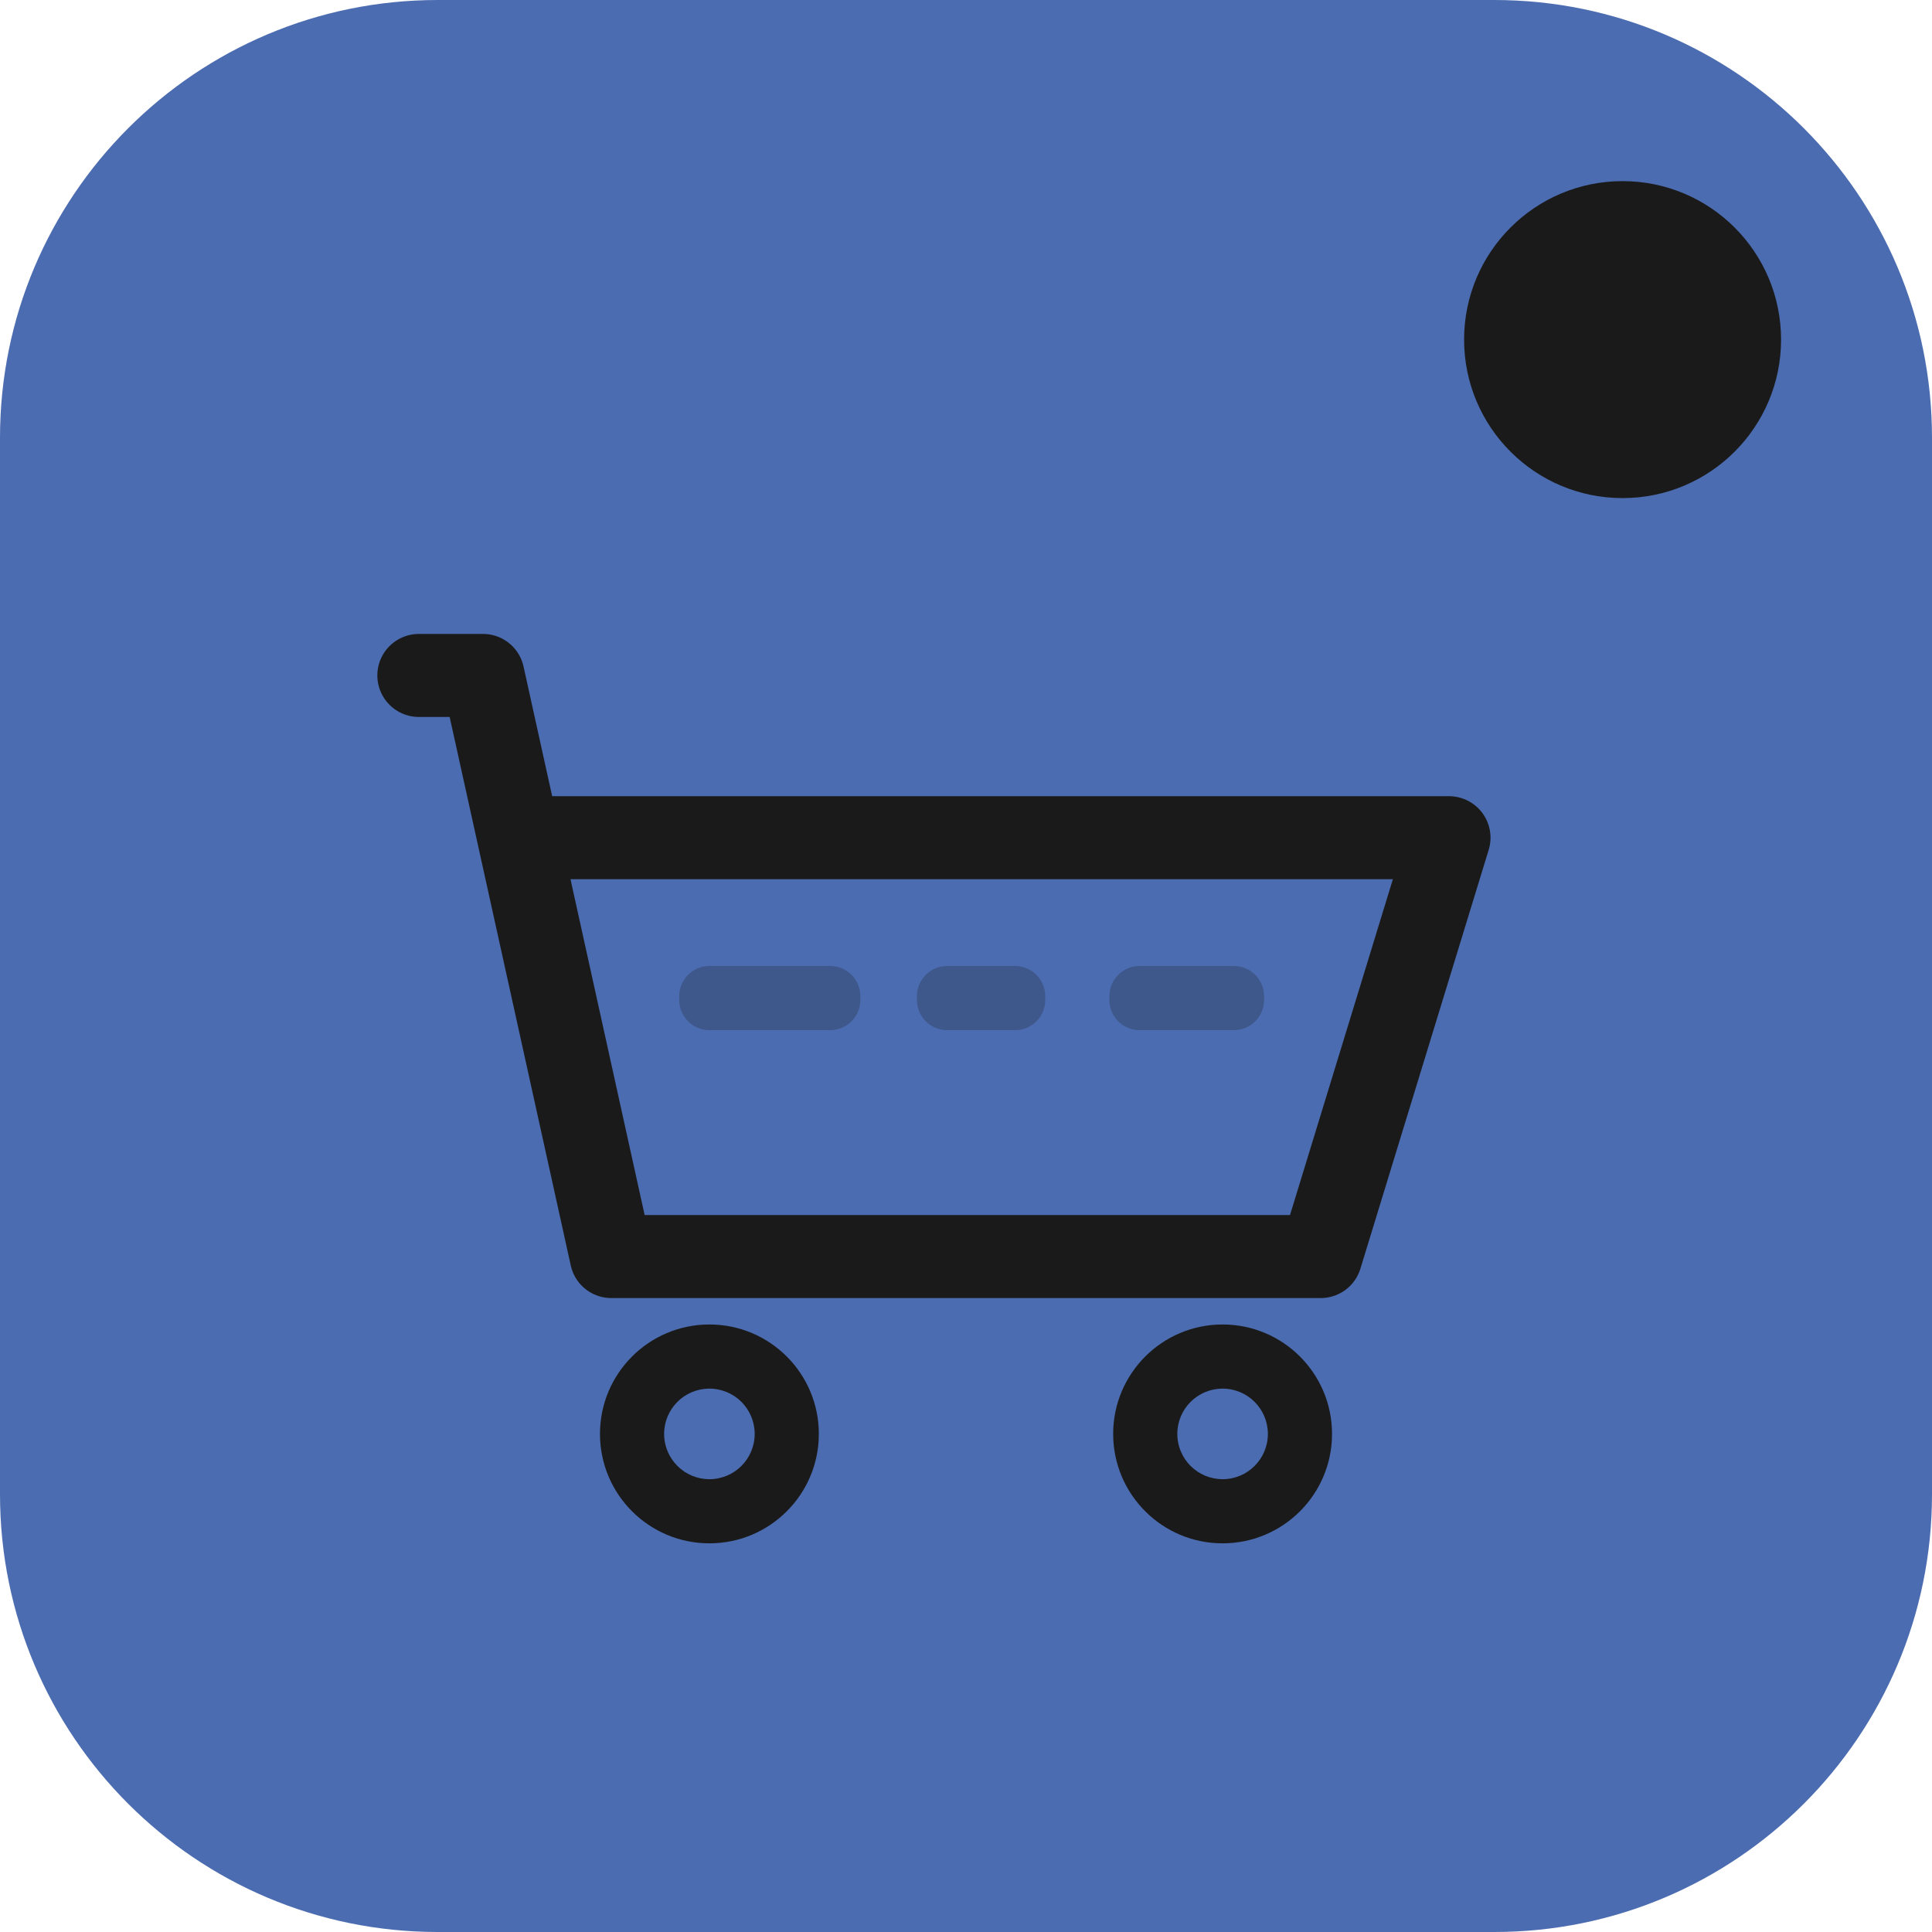
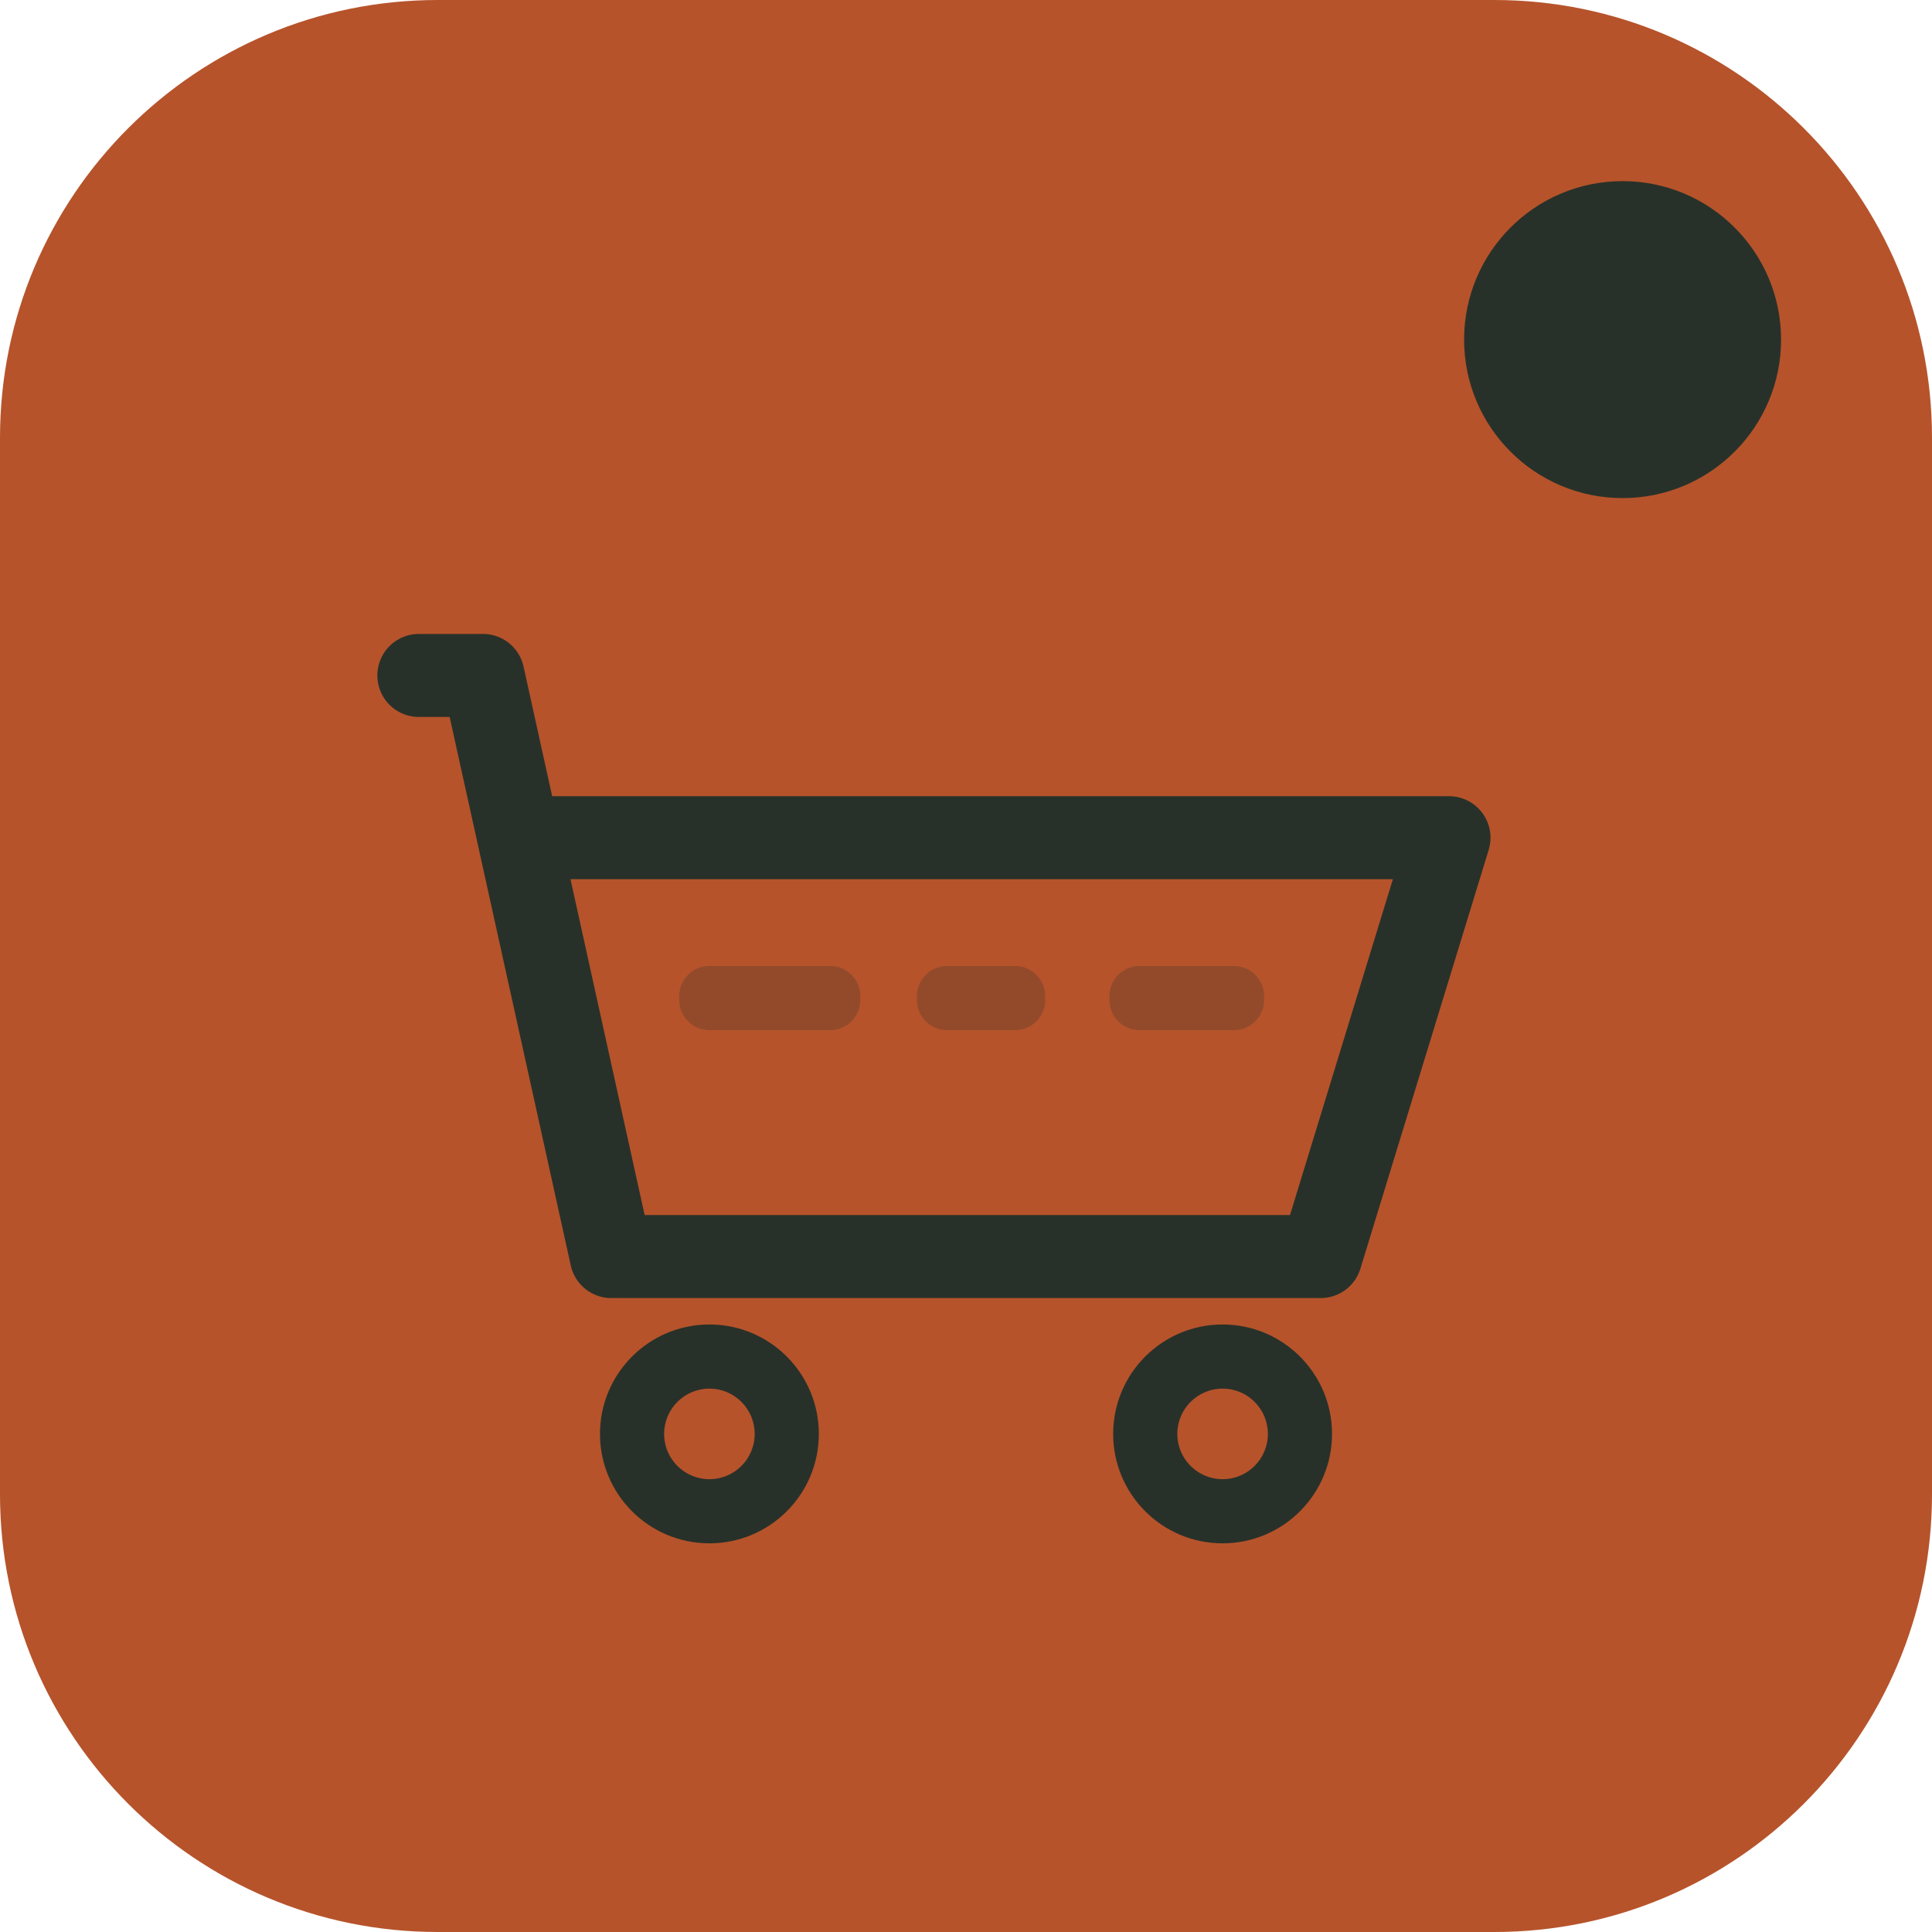
<svg xmlns="http://www.w3.org/2000/svg" width="512" height="512" viewBox="0 0 512 512">
-   <rect x="0" y="0" width="512" height="512" rx="116" fill="#4b6cb0" />
-   <path d="M111 179 L128 179 L162 333 L350 333 L384 222 L145 222" fill="none" stroke="#1a1a1a" stroke-width="22" stroke-linecap="round" stroke-linejoin="round" />
-   <circle cx="188" cy="380" r="29" fill="#1a1a1a" />
-   <circle cx="188" cy="380" r="12" fill="#4b6cb0" />
-   <circle cx="324" cy="380" r="29" fill="#1a1a1a" />
-   <circle cx="324" cy="380" r="12" fill="#4b6cb0" />
-   <rect x="180" y="256" width="48" height="17" rx="8" fill="#1a1a1a" opacity="0.25" />
-   <rect x="243" y="256" width="34" height="17" rx="8" fill="#1a1a1a" opacity="0.25" />
-   <rect x="294" y="256" width="41" height="17" rx="8" fill="#1a1a1a" opacity="0.25" />
-   <circle cx="430" cy="90" r="42" fill="#1a1a1a" />
+   <rect x="0" y="0" width="512" height="512" rx="116" fill="#b6532b" />
+   <path d="M111 179 L128 179 L162 333 L350 333 L384 222 L145 222" fill="none" stroke="#283129" stroke-width="22" stroke-linecap="round" stroke-linejoin="round" />
+   <circle cx="188" cy="380" r="29" fill="#283129" />
+   <circle cx="188" cy="380" r="12" fill="#b6532b" />
+   <circle cx="324" cy="380" r="29" fill="#283129" />
+   <circle cx="324" cy="380" r="12" fill="#b6532b" />
+   <rect x="180" y="256" width="48" height="17" rx="8" fill="#283129" opacity="0.25" />
+   <rect x="243" y="256" width="34" height="17" rx="8" fill="#283129" opacity="0.25" />
+   <rect x="294" y="256" width="41" height="17" rx="8" fill="#283129" opacity="0.25" />
+   <circle cx="430" cy="90" r="42" fill="#283129" />
</svg>
